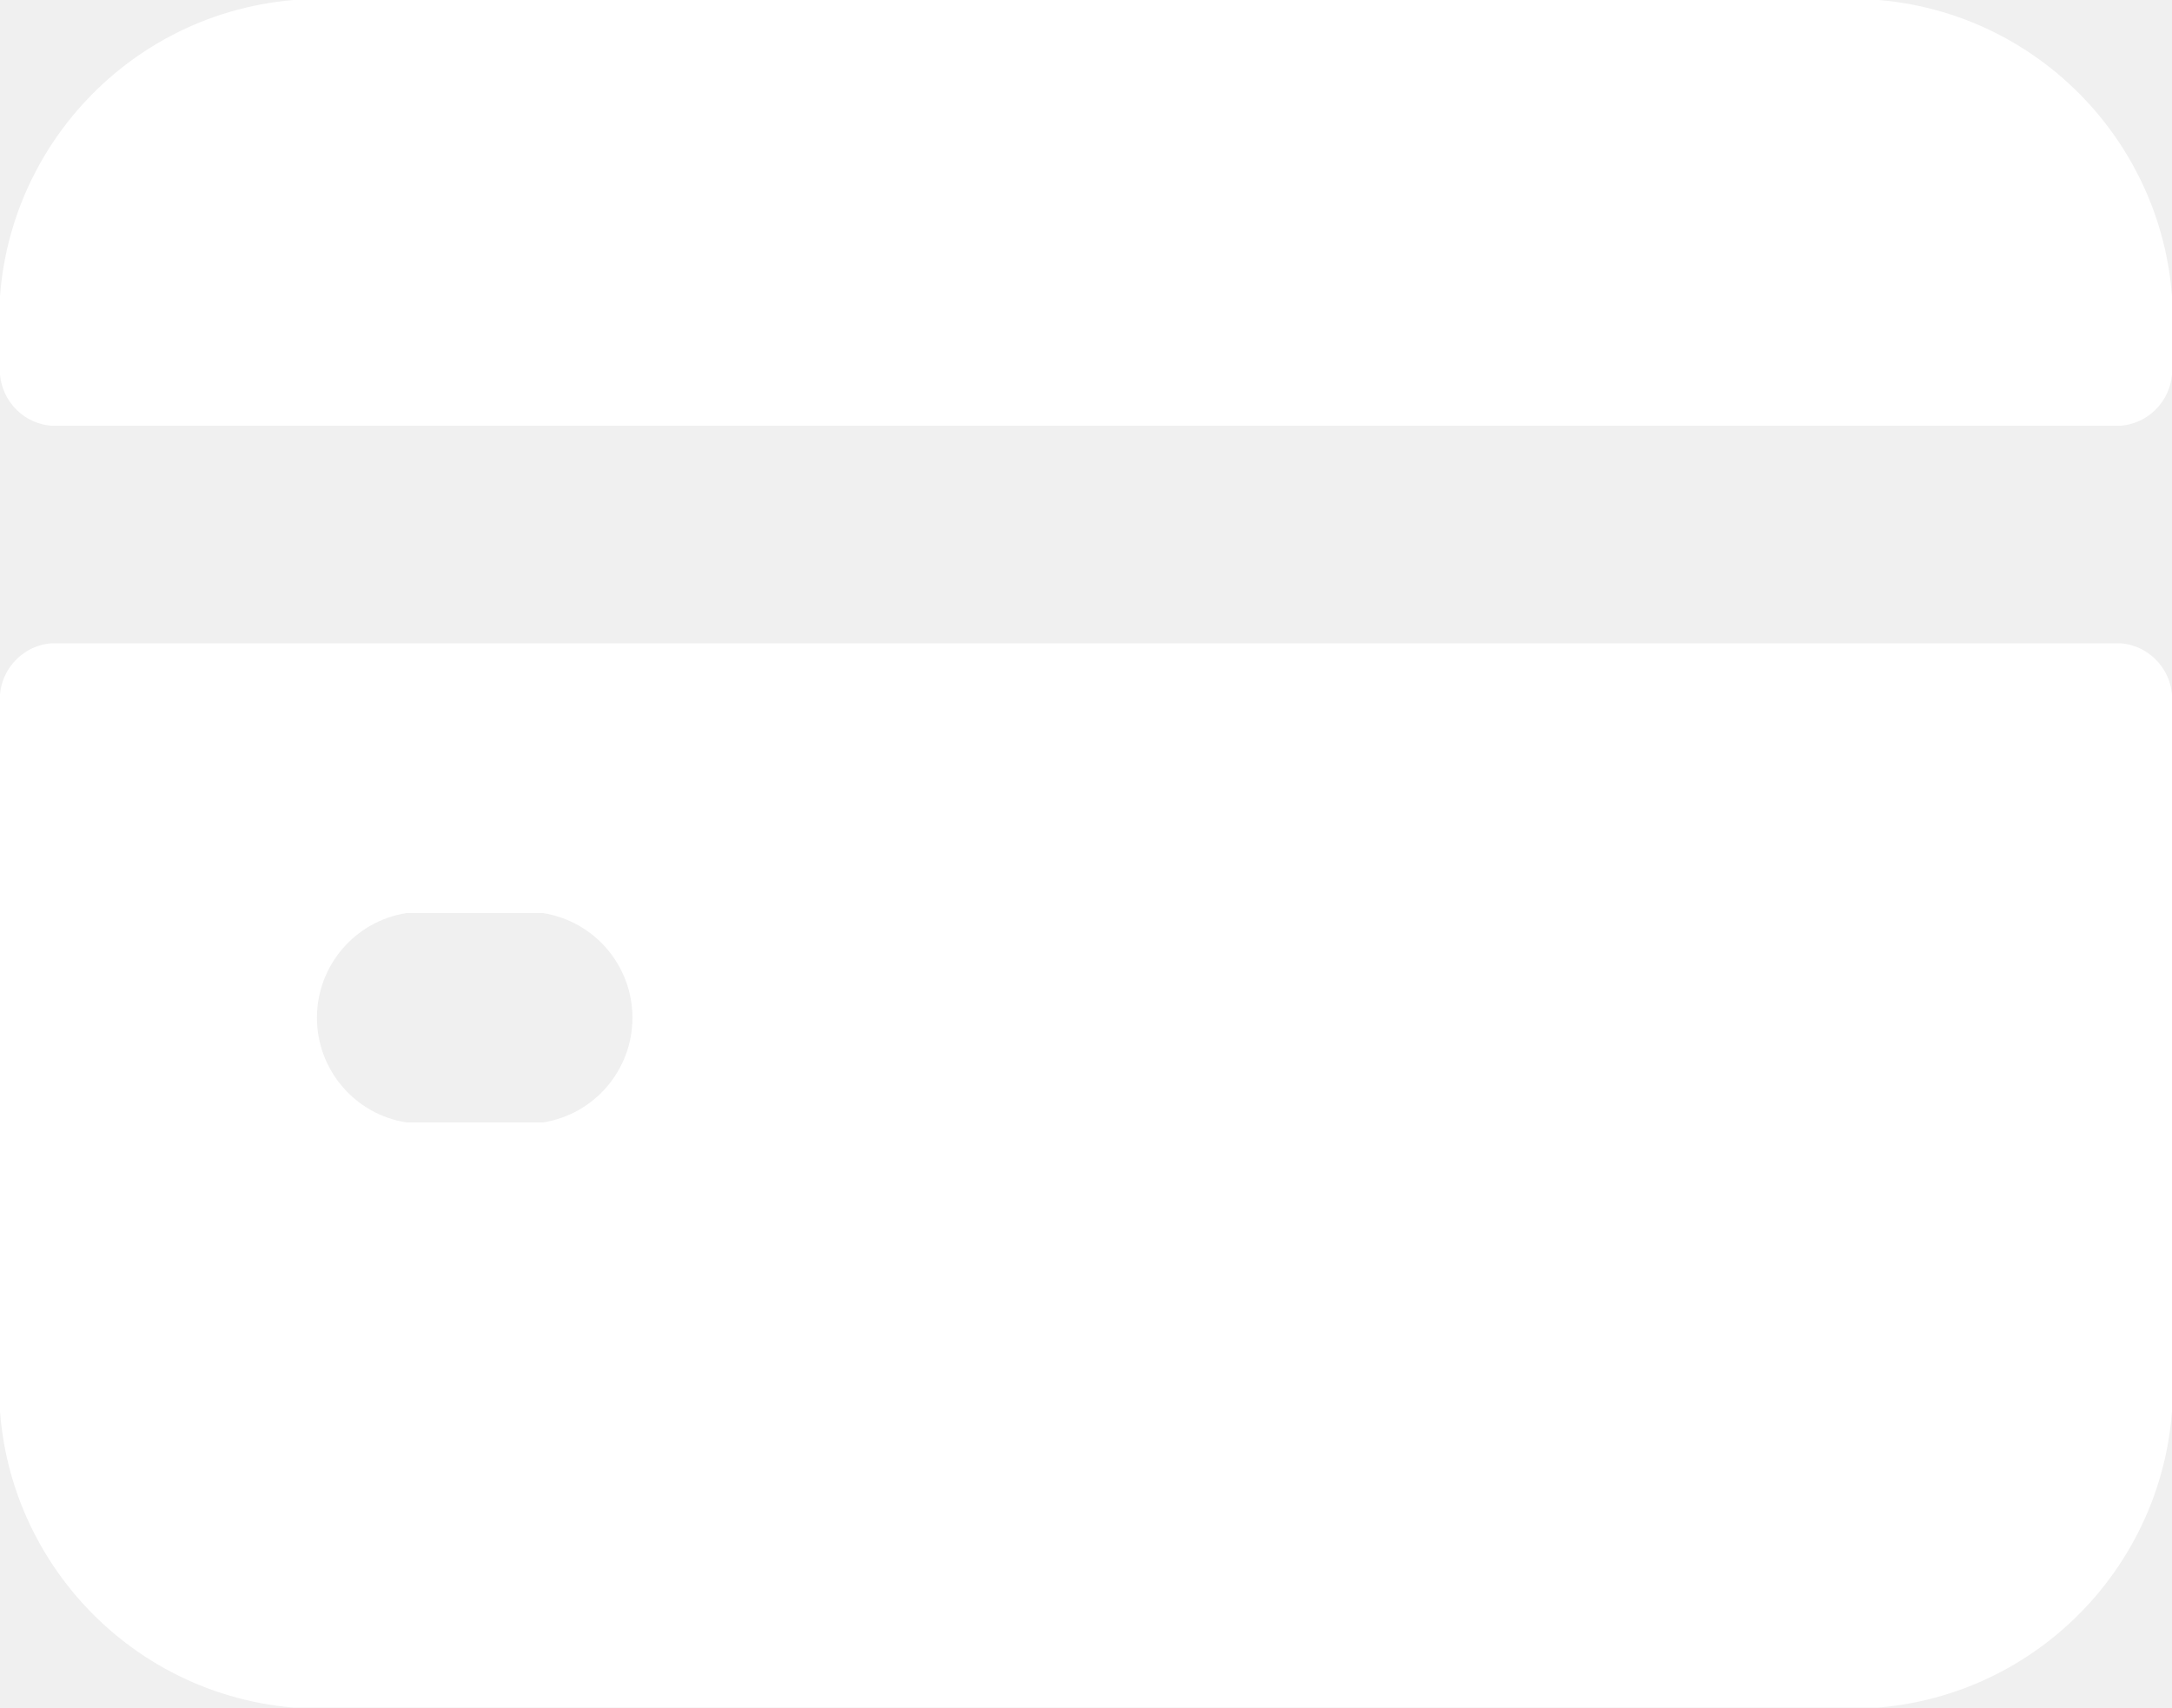
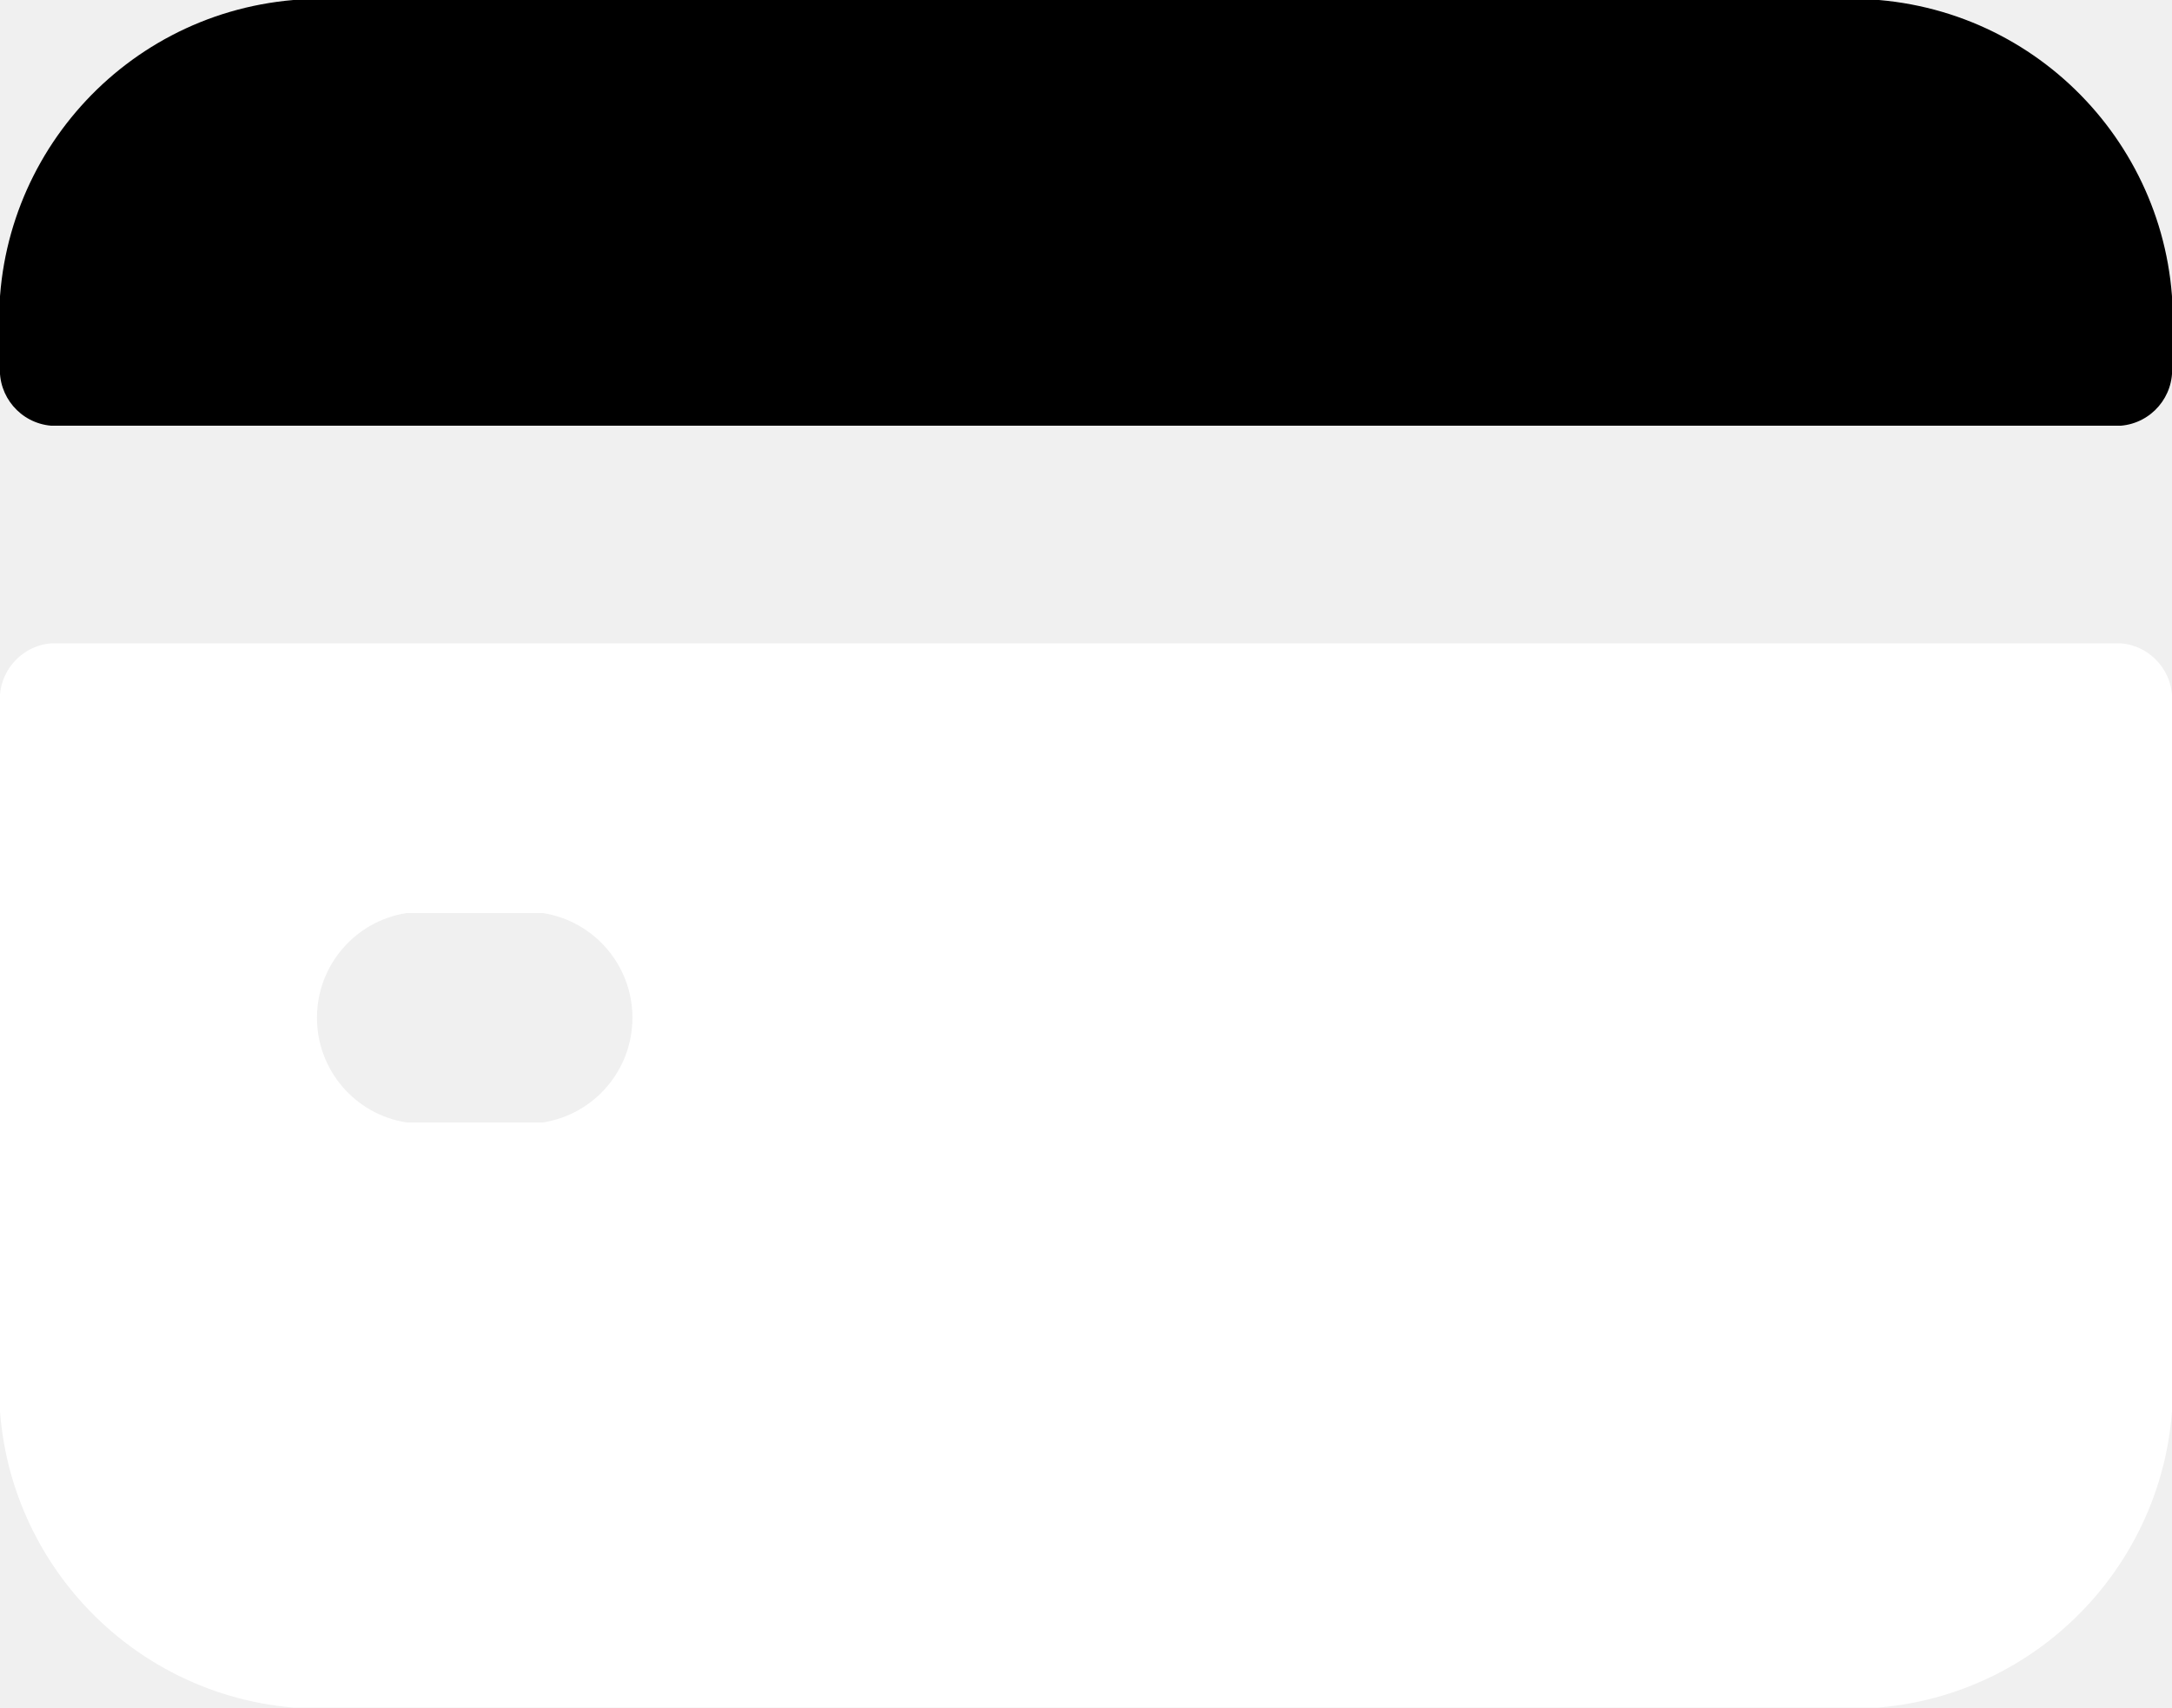
<svg xmlns="http://www.w3.org/2000/svg" width="10" height="7.862" viewBox="0 0 10 7.862">
  <defs>
-     <style>.a{fill:#fff;}</style>
+     <style>.b_f_2_a{fill:#fff;}</style>
  </defs>
  <g transform="translate(0 -84.598)">
-     <path class="a" d="M0,212.943v3.039a1.481,1.481,0,0,0,1.349,1.584h7.3A1.481,1.481,0,0,0,10,215.981v-3.039a.258.258,0,0,0-.235-.276H.235A.258.258,0,0,0,0,212.943Zm2.5,1.929H1.871a.488.488,0,0,1,0-.964H2.5a.488.488,0,0,1,0,.964Z" transform="translate(0 -125.106)" />
+     <path class="b_f_2_a" d="M0,212.943v3.039a1.481,1.481,0,0,0,1.349,1.584h7.3A1.481,1.481,0,0,0,10,215.981v-3.039a.258.258,0,0,0-.235-.276H.235A.258.258,0,0,0,0,212.943Zm2.5,1.929H1.871a.488.488,0,0,1,0-.964H2.5a.488.488,0,0,1,0,.964Z" transform="translate(0 -125.106)" />
    <path class="a" d="M10,87.018v-.1a1.481,1.481,0,0,0-1.349-1.584h-7.3A1.481,1.481,0,0,0,0,86.918v.1a.258.258,0,0,0,.235.276H9.765A.258.258,0,0,0,10,87.018Z" transform="translate(0 -0.736)" />
  </g>
</svg>
